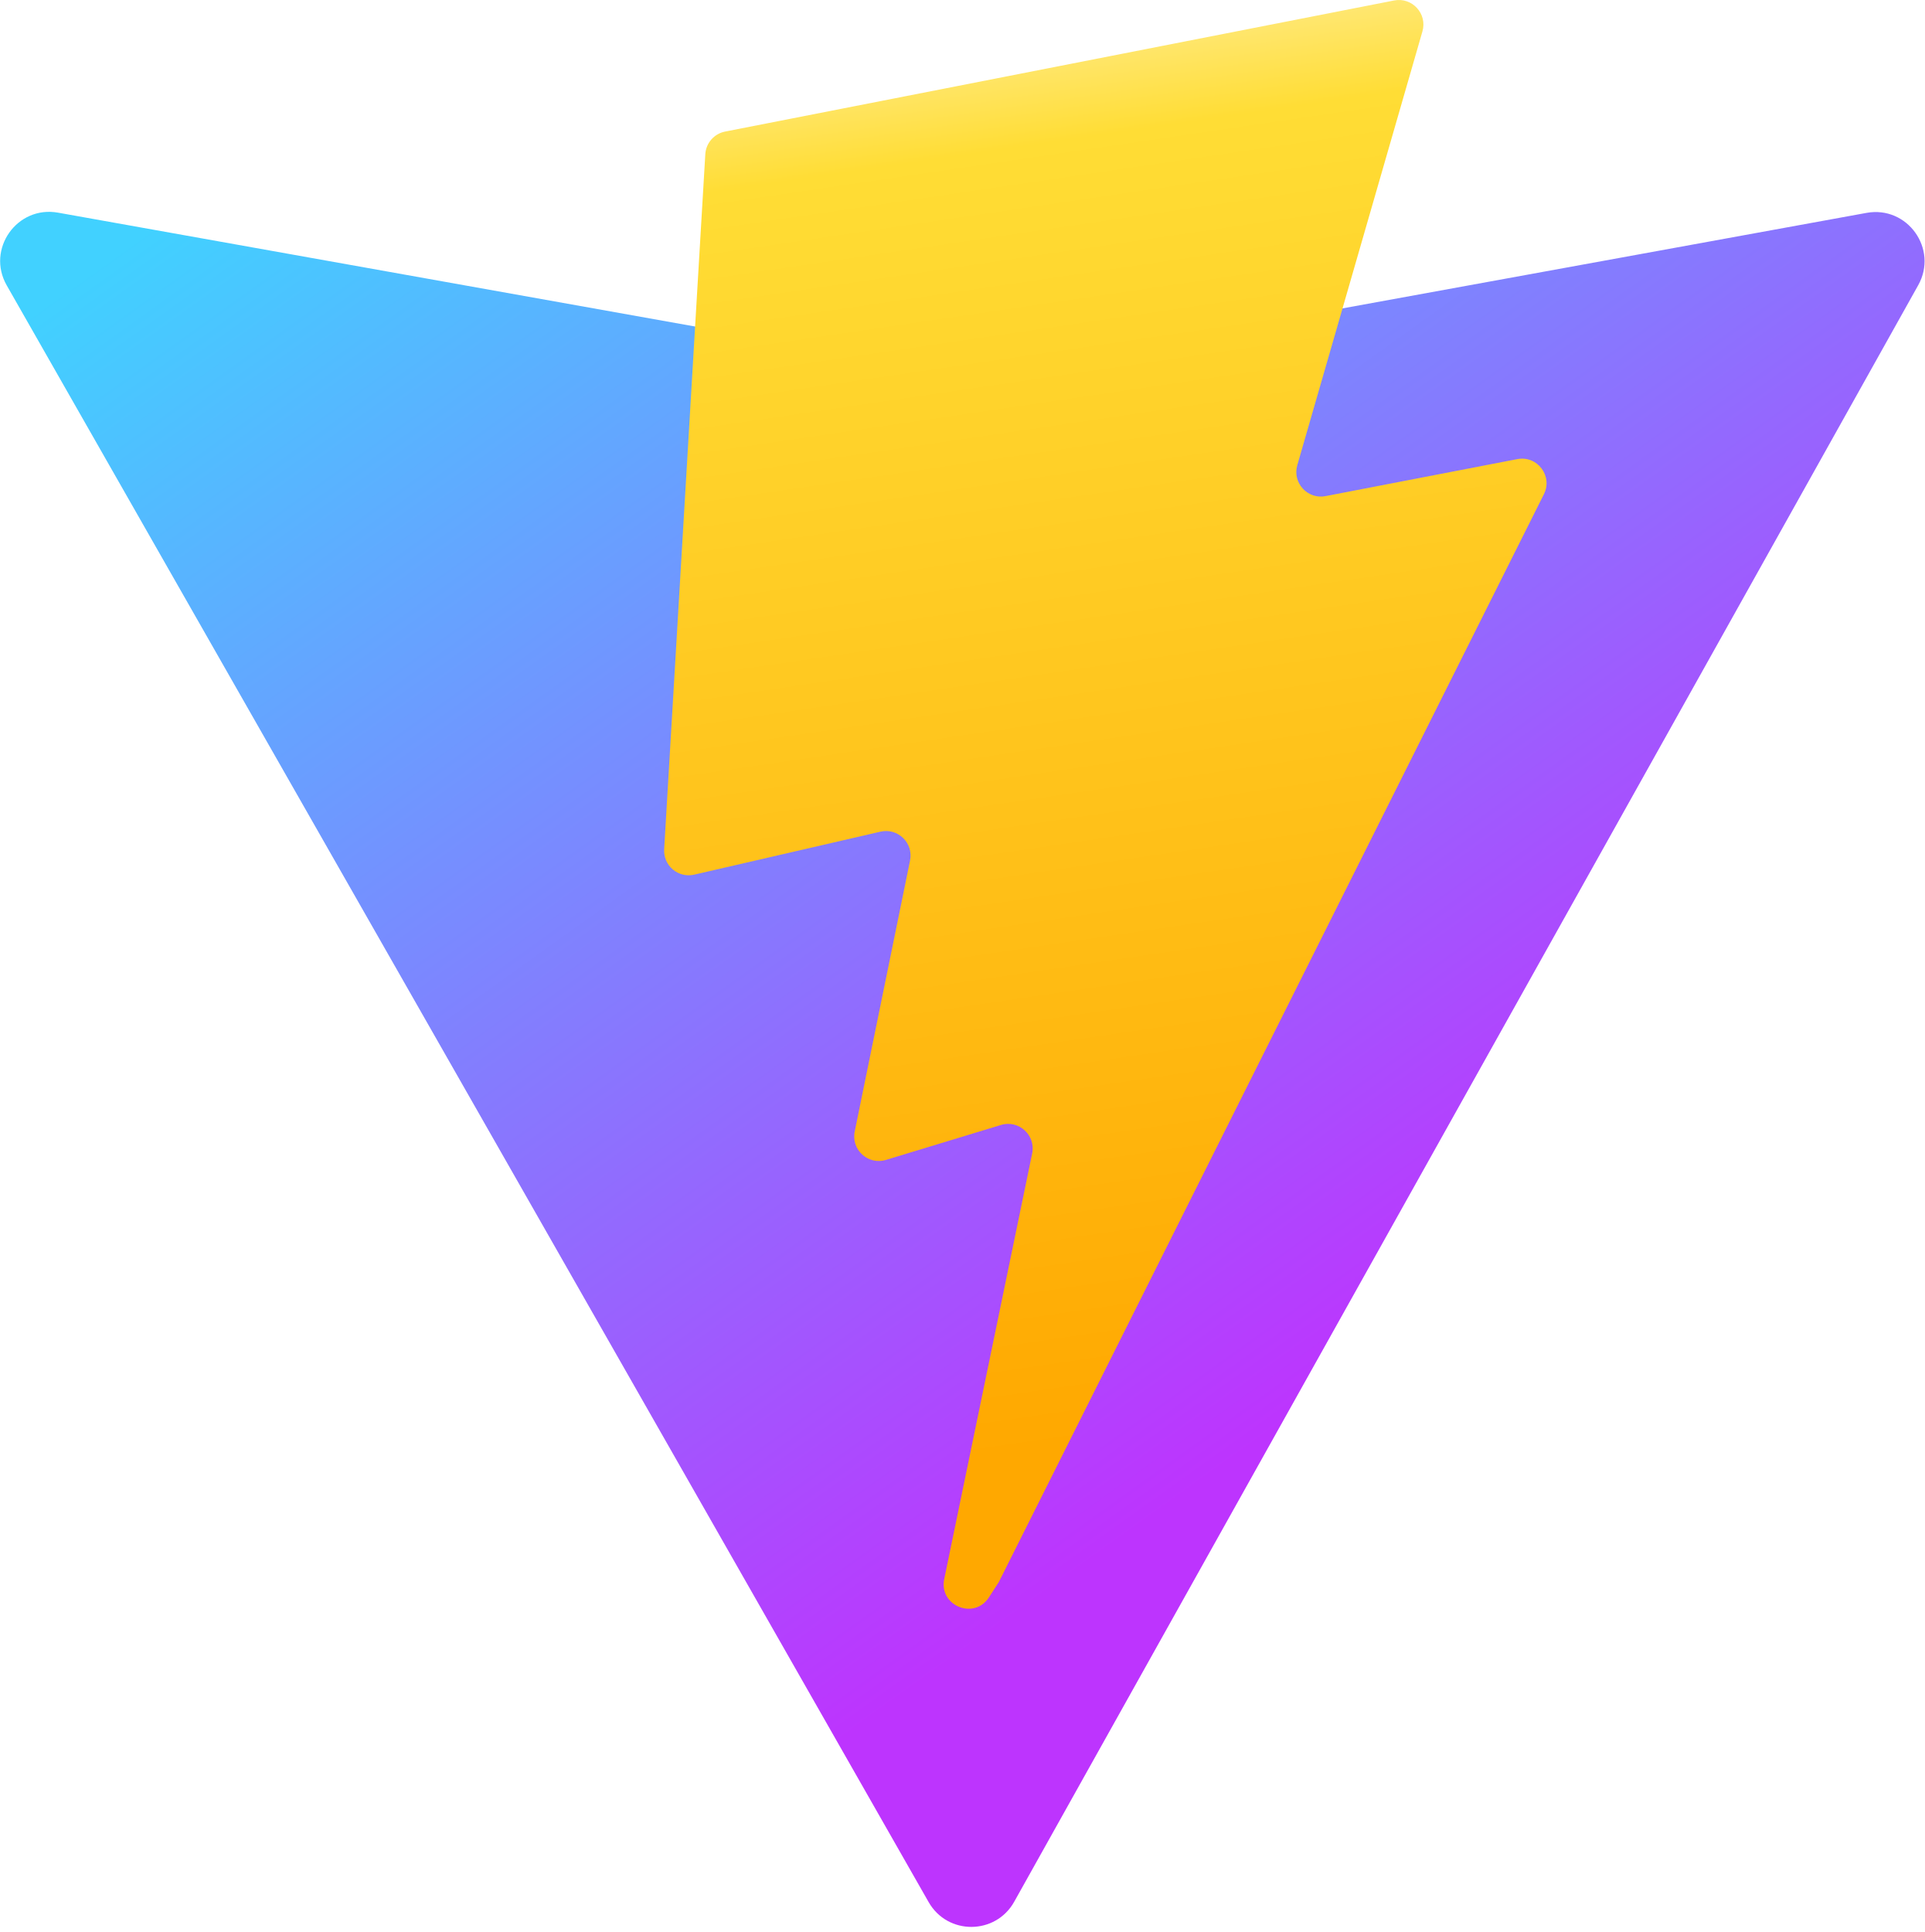
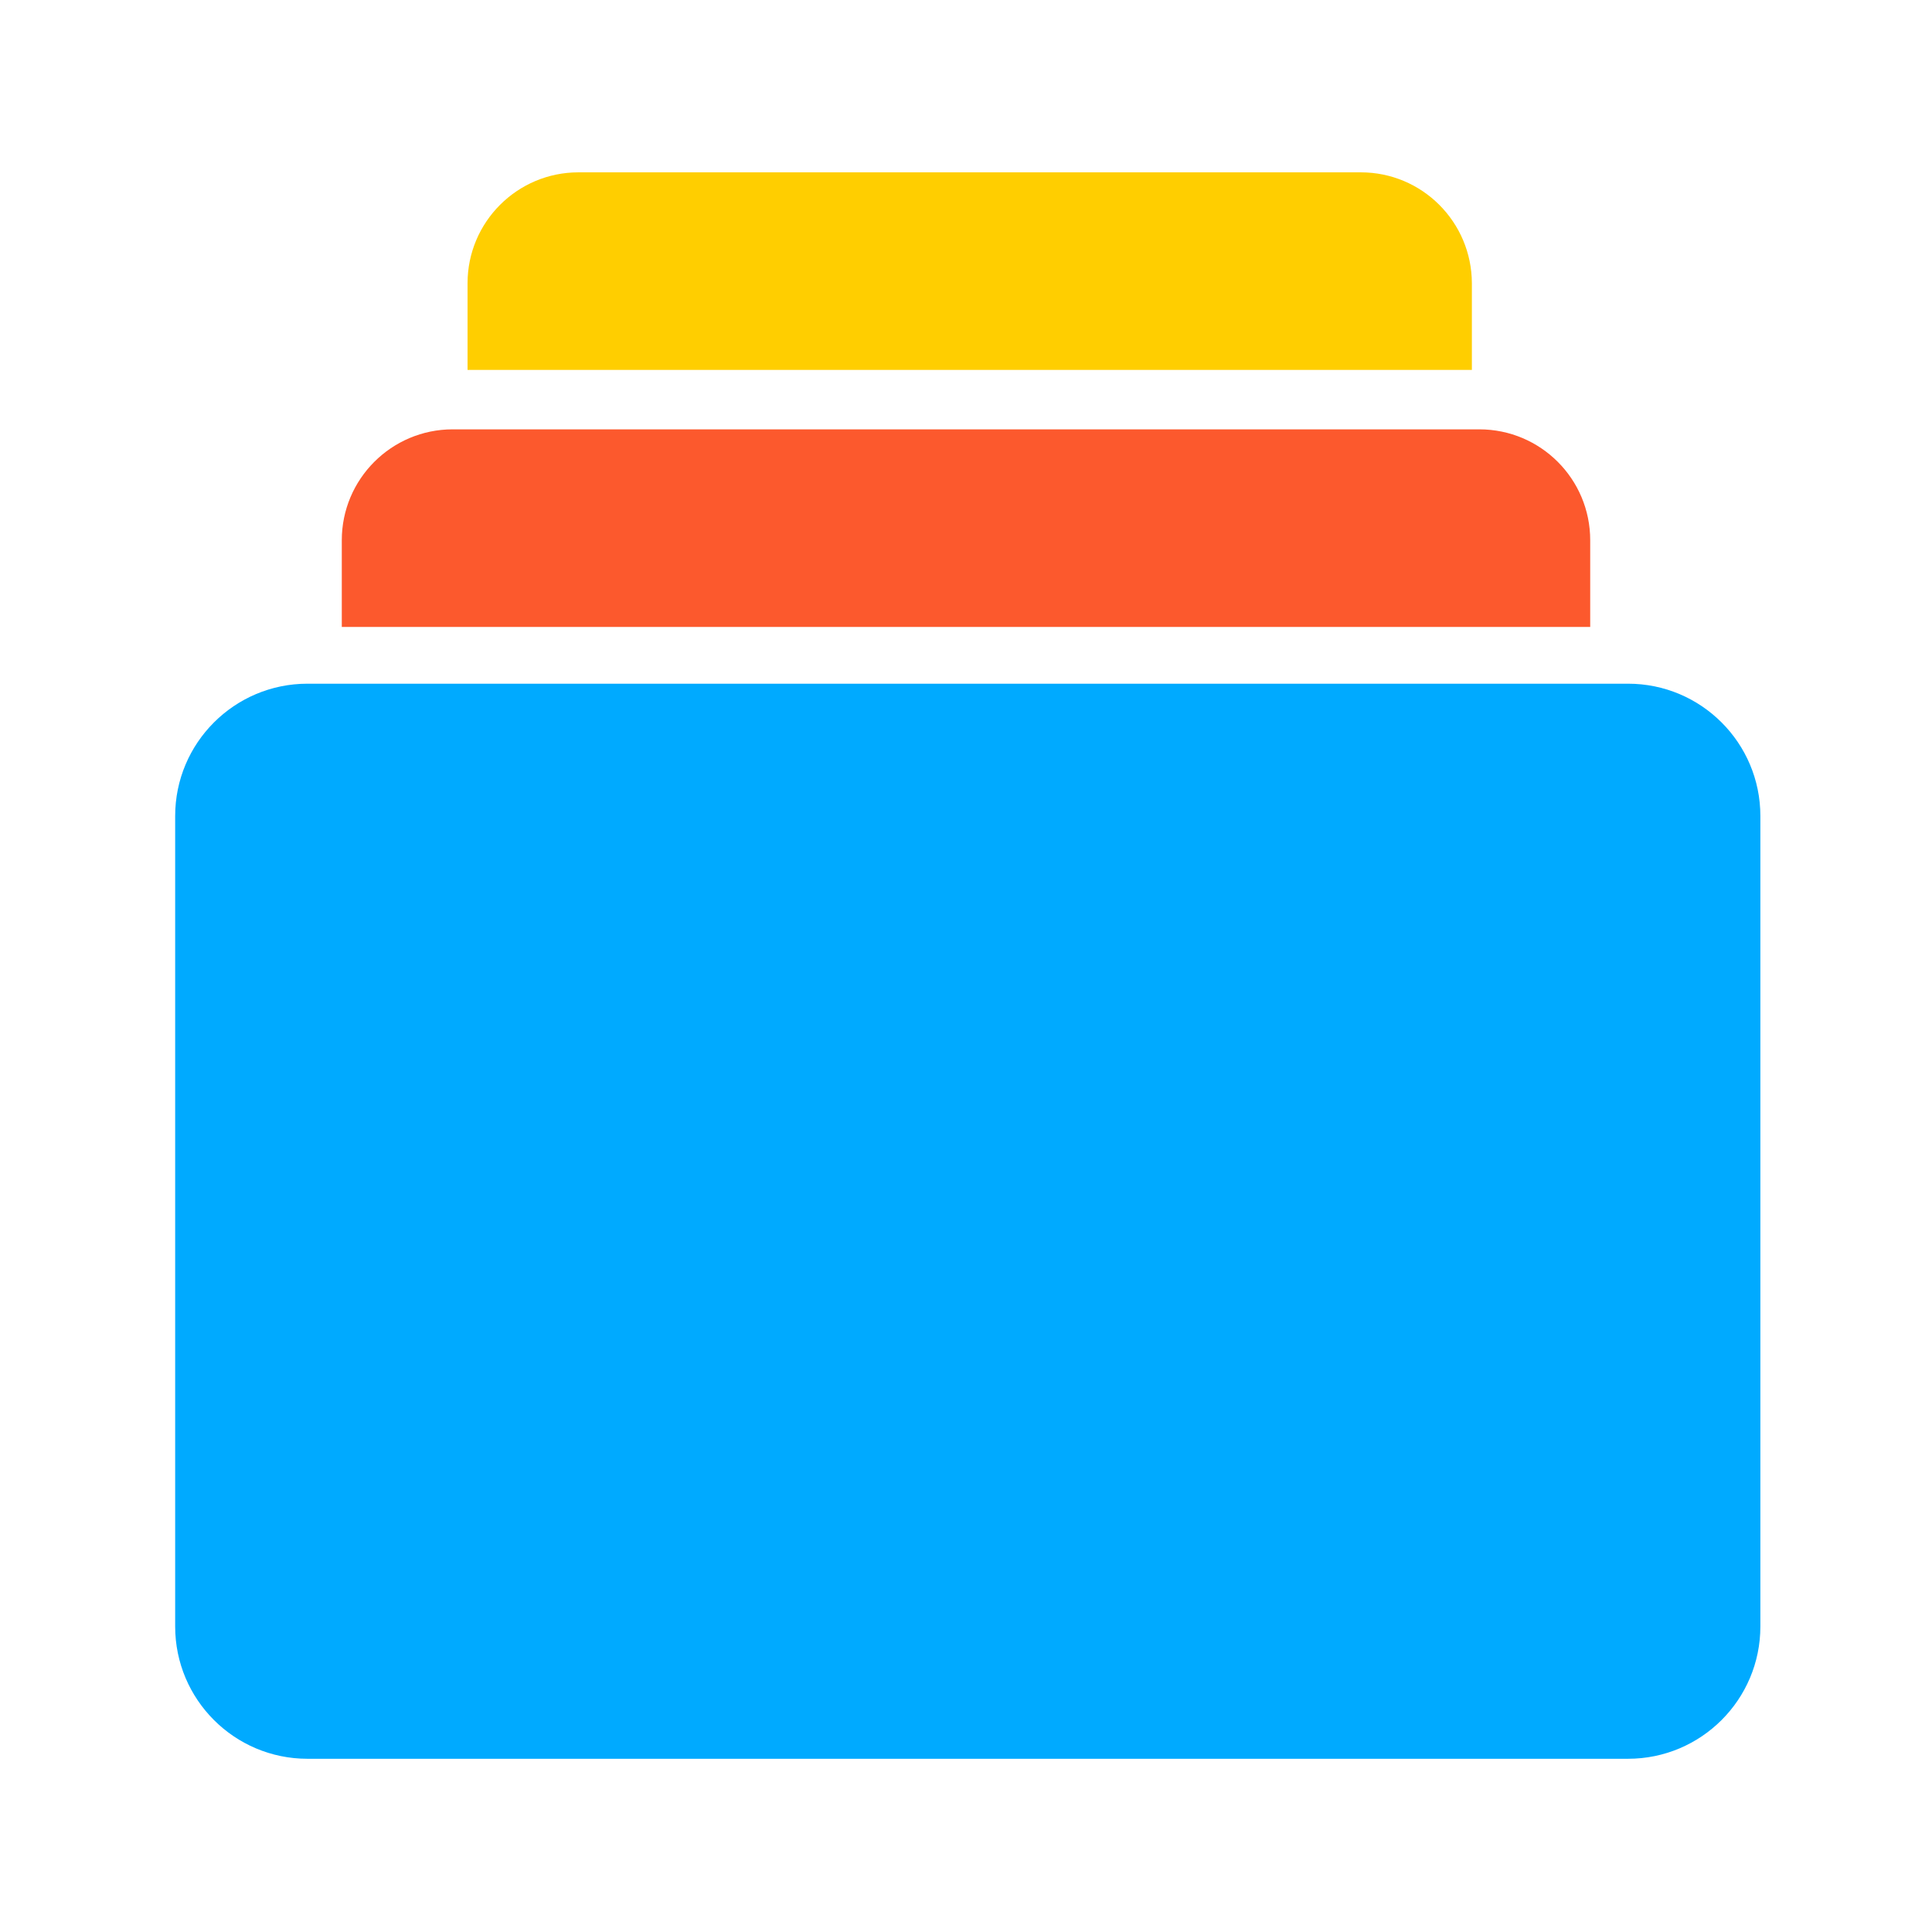
- <svg xmlns="http://www.w3.org/2000/svg" aria-hidden="true" role="img" class="iconify iconify--logos" width="31.88" height="32" preserveAspectRatio="xMidYMid meet" viewBox="0 0 256 257">
-   <defs>
-     <linearGradient id="IconifyId1813088fe1fbc01fb466" x1="-.828%" x2="57.636%" y1="7.652%" y2="78.411%">
-       <stop offset="0%" stop-color="#41D1FF" />
-       <stop offset="100%" stop-color="#BD34FE" />
-     </linearGradient>
-     <linearGradient id="IconifyId1813088fe1fbc01fb467" x1="43.376%" x2="50.316%" y1="2.242%" y2="89.03%">
-       <stop offset="0%" stop-color="#FFEA83" />
-       <stop offset="8.333%" stop-color="#FFDD35" />
-       <stop offset="100%" stop-color="#FFA800" />
-     </linearGradient>
-   </defs>
-   <path fill="url(#IconifyId1813088fe1fbc01fb466)" d="M255.153 37.938L134.897 252.976c-2.483 4.44-8.862 4.466-11.382.048L.875 37.958c-2.746-4.814 1.371-10.646 6.827-9.67l120.385 21.517a6.537 6.537 0 0 0 2.322-.004l117.867-21.483c5.438-.991 9.574 4.796 6.877 9.62Z" />
-   <path fill="url(#IconifyId1813088fe1fbc01fb467)" d="M185.432.063L96.44 17.501a3.268 3.268 0 0 0-2.634 3.014l-5.474 92.456a3.268 3.268 0 0 0 3.997 3.378l24.777-5.718c2.318-.535 4.413 1.507 3.936 3.838l-7.361 36.047c-.495 2.426 1.782 4.5 4.151 3.78l15.304-4.649c2.372-.72 4.652 1.36 4.15 3.788l-11.698 56.621c-.732 3.542 3.979 5.473 5.943 2.437l1.313-2.028l72.516-144.72c1.215-2.423-.88-5.186-3.54-4.672l-25.505 4.922c-2.396.462-4.435-1.77-3.759-4.114l16.646-57.705c.677-2.35-1.37-4.583-3.769-4.113Z" />
+ <svg xmlns="http://www.w3.org/2000/svg" width="800px" height="800px" viewBox="0 0 1024 1024" class="icon" version="1.1">
+   <path d="M862.906 932.188H162.969c-38.719 0-70.125-31.406-70.125-70.125V432.5c0-38.719 31.406-70.125 70.125-70.125h699.938c38.719 0 70.125 31.406 70.125 70.125v429.562c0 38.719-31.406 70.125-70.125 70.125z" fill="#00AAFF" />
+   <path d="M784.062 227.562H239.938c-32.438 0-58.781 26.344-58.781 58.781v45.938h661.688v-45.938c0-32.531-26.344-58.781-58.781-58.781z" fill="#FC592D" />
+   <path d="M721.25 91.344H306.594c-32.438 0-58.781 26.344-58.781 58.781v45.938H780.125v-45.938c-0.094-32.438-26.344-58.781-58.875-58.781z" fill="#FFCE00" />
</svg>
